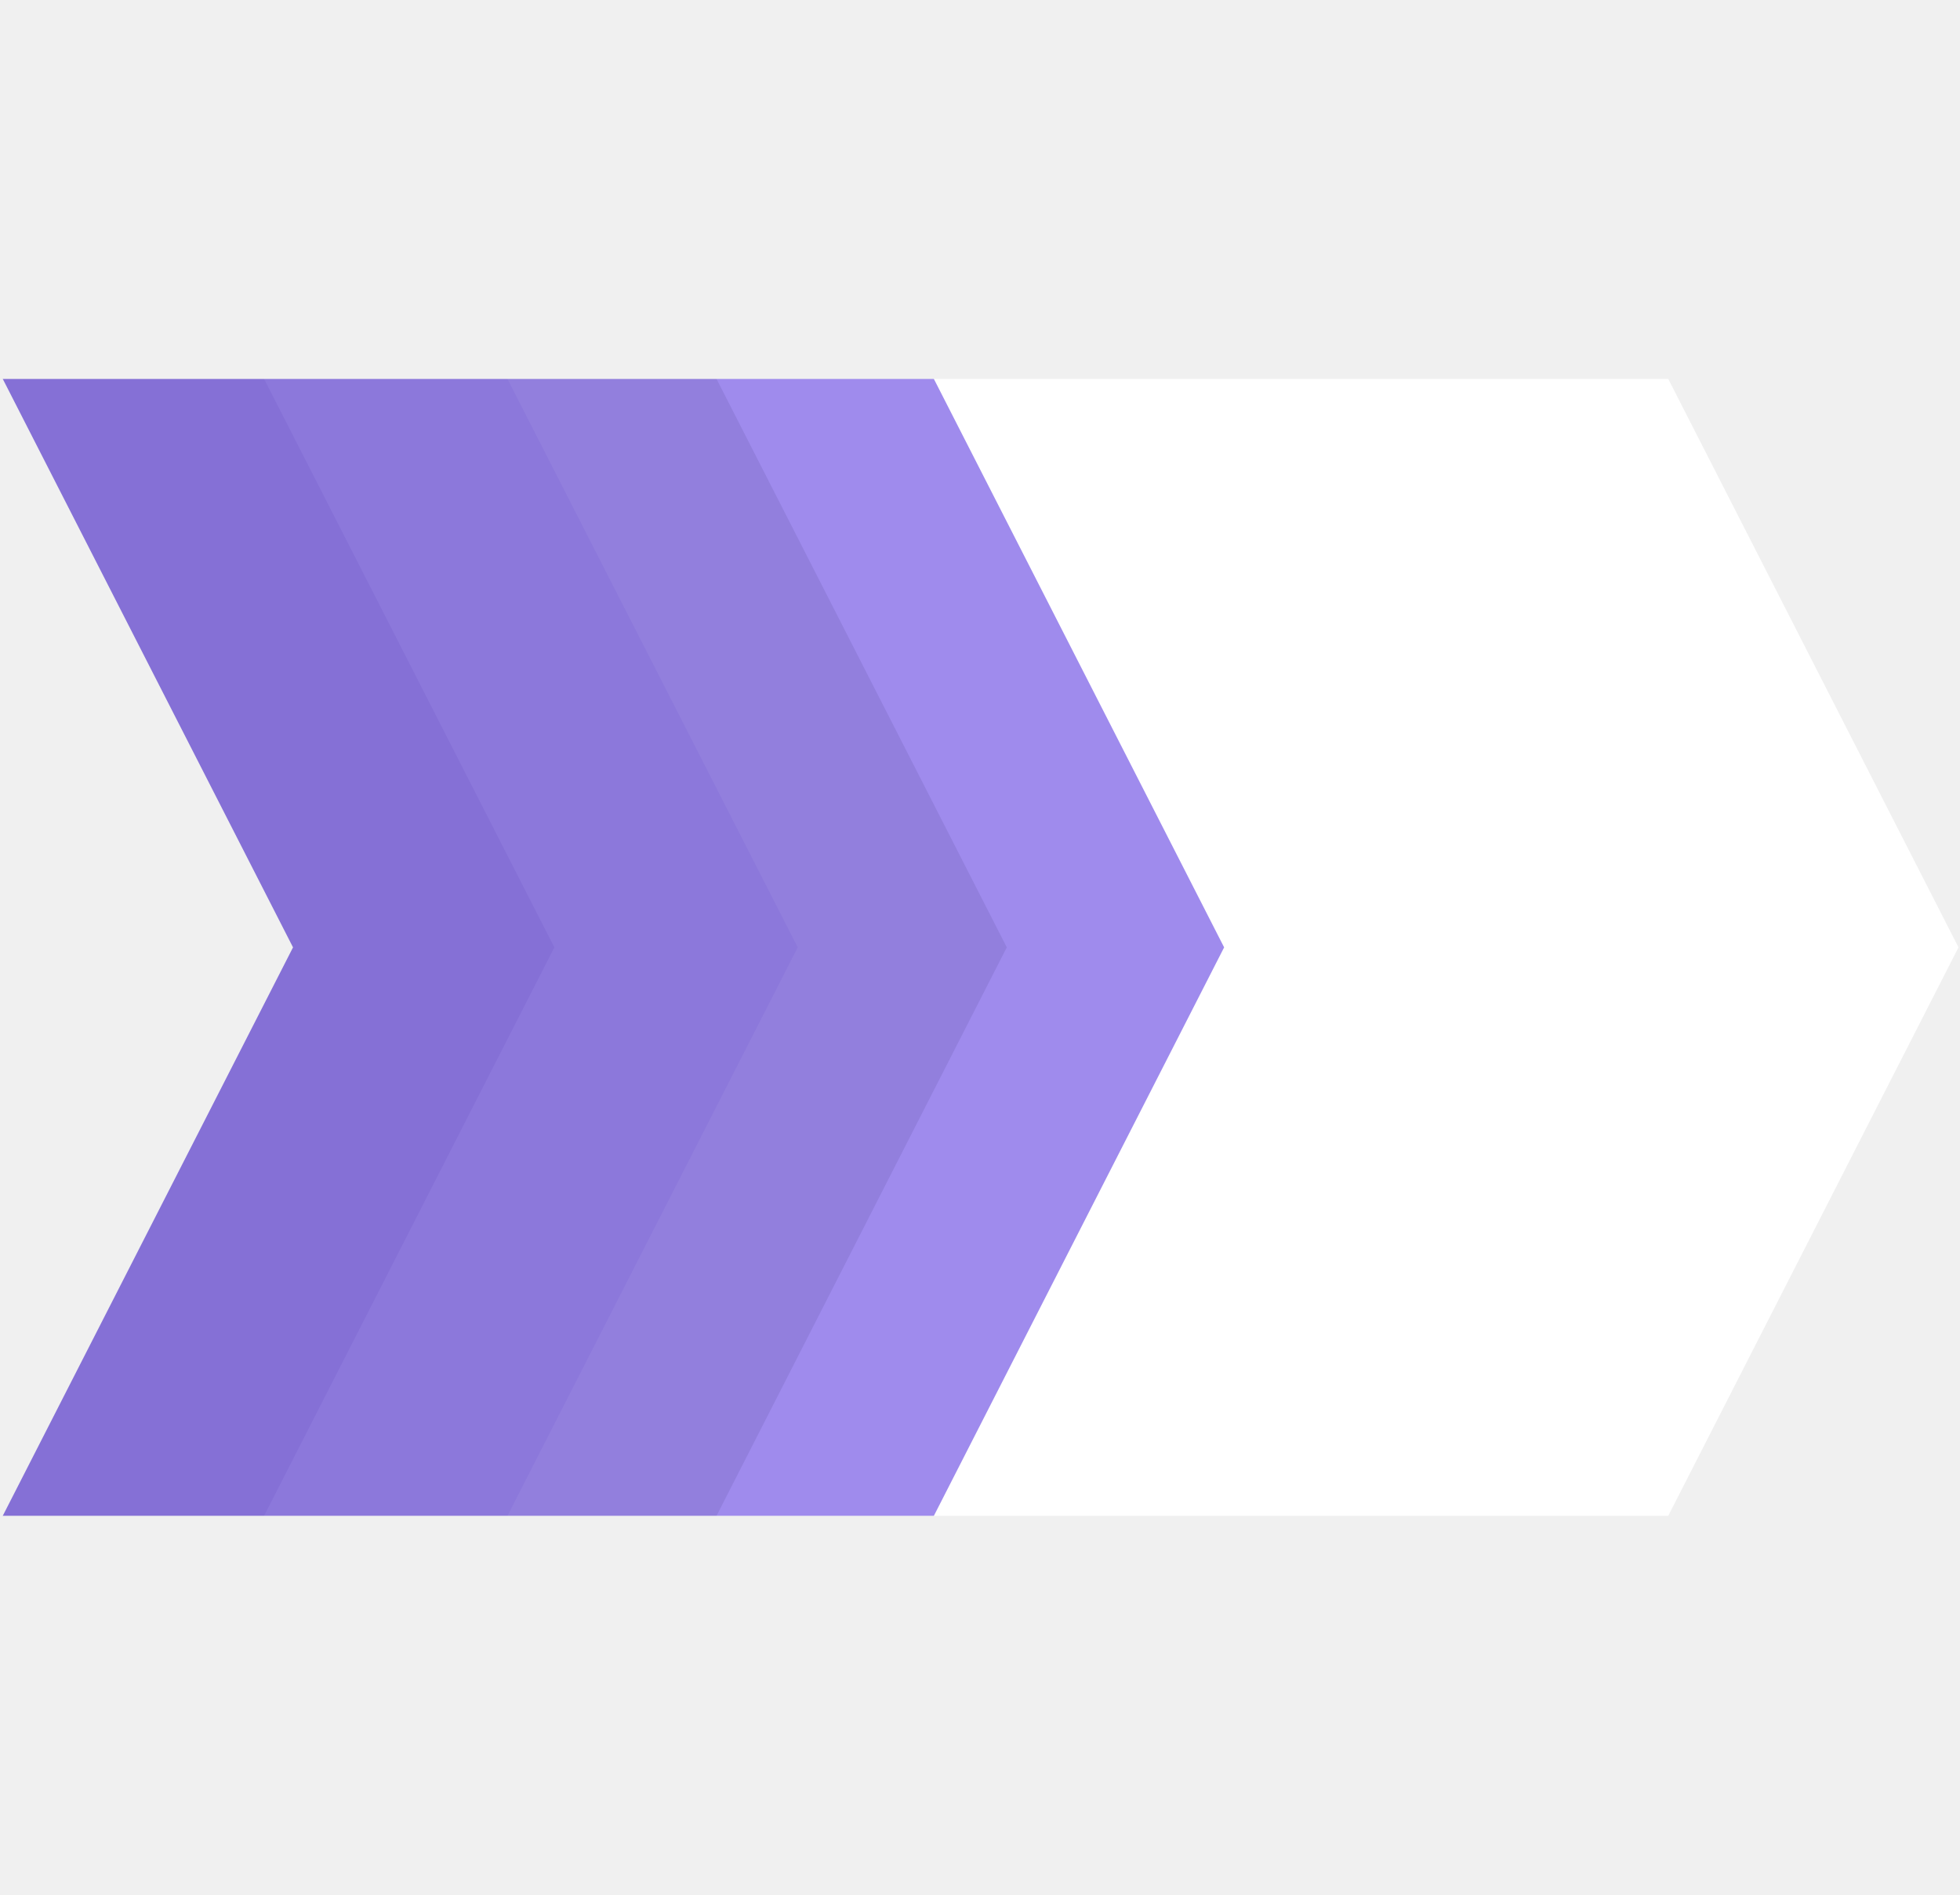
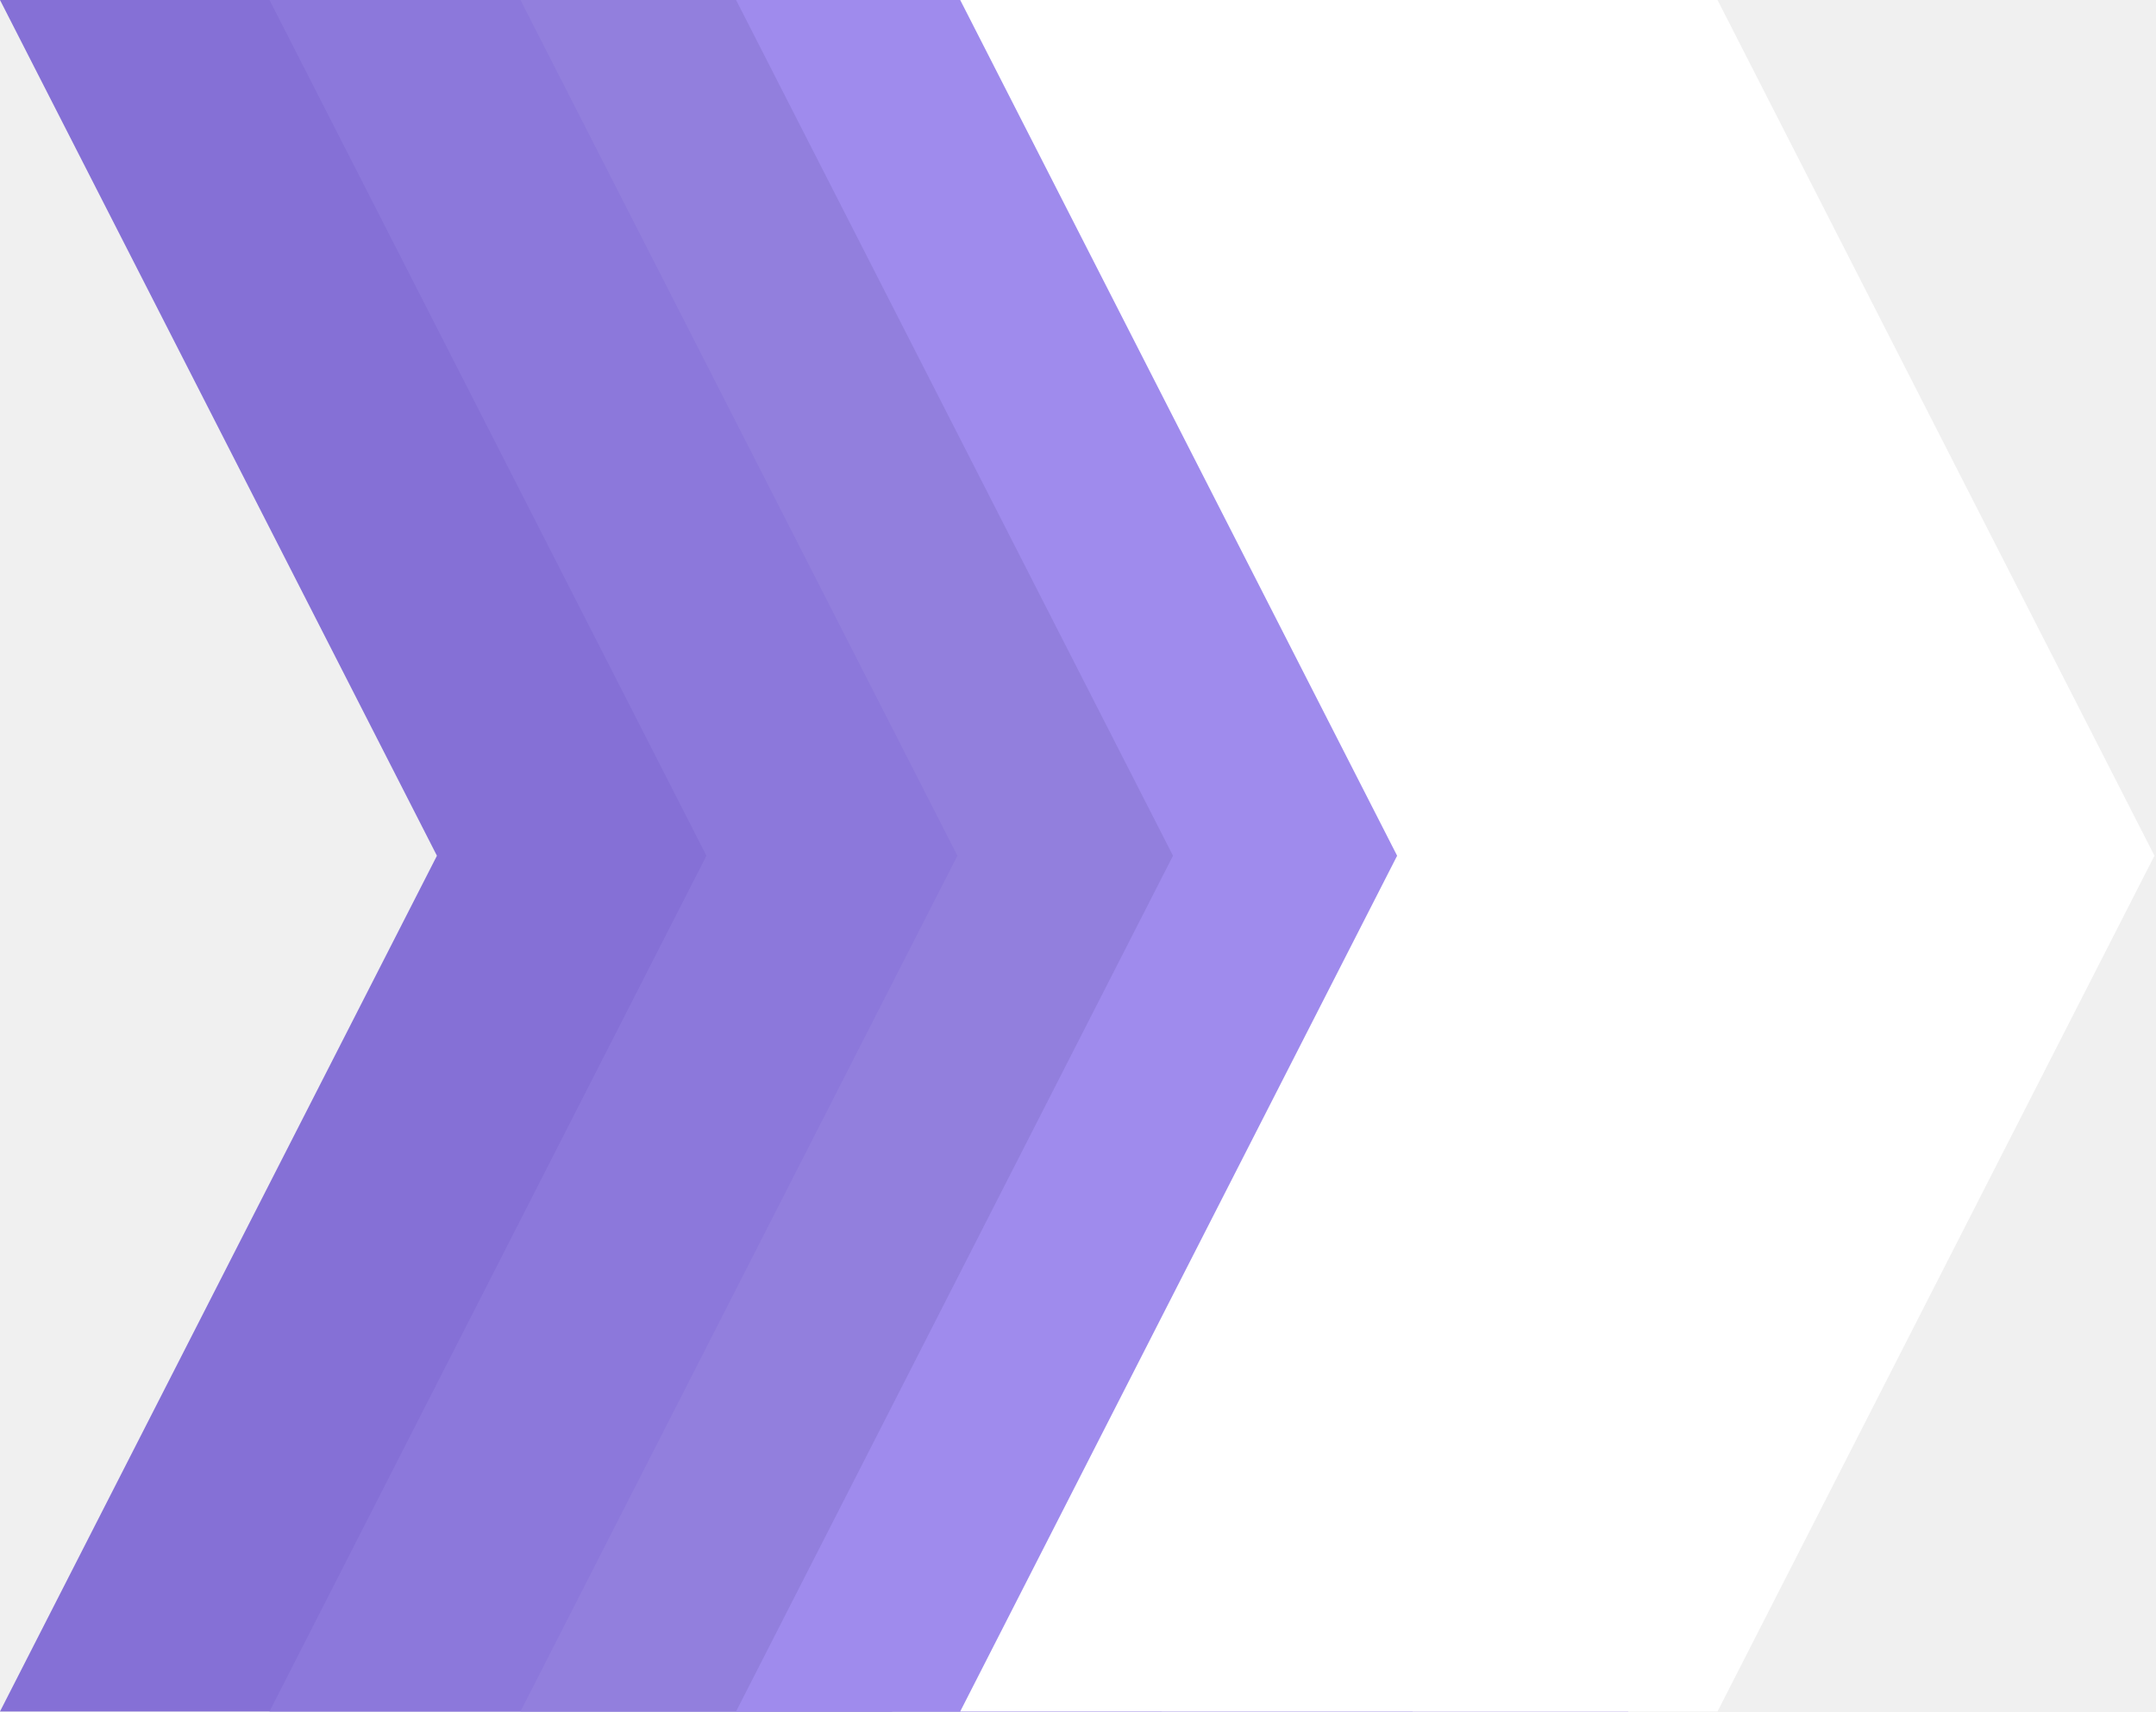
- <svg xmlns="http://www.w3.org/2000/svg" width="90" height="87" viewBox="0 0 150 87" fill="none">
-   <mask id="mask0_1178_52169" style="mask-type:alpha" maskUnits="userSpaceOnUse" x="0" y="0" width="150" height="87">
-     <rect width="150" height="87" fill="#D9D9D9" />
-   </mask>
-   <g mask="url(#mask0_1178_52169)">
-     <path d="M-10 -20H56.202L88.628 43.5L56.202 107H-10L22.425 43.5L-10 -20Z" fill="#8570D6" />
-     <path d="M10 -20H76.202L108.628 43.5L76.202 107H10L42.425 43.5L10 -20Z" fill="#8C78DB" />
-     <path d="M28.625 -20H94.827L127.253 43.5L94.827 107H28.625L61.05 43.5L28.625 -20Z" fill="#927FDD" />
-     <path d="M44.625 -20H110.827L143.253 43.5L110.827 107H44.625L77.05 43.5L44.625 -20Z" fill="#9F8BED" />
-     <path d="M61.258 -20H117.46L149.885 43.5L117.46 107H61.258L93.683 43.5L61.258 -20Z" fill="white" />
-   </g>
+ <svg xmlns="http://www.w3.org/2000/svg" width="160" height="127" viewBox="0 0 160 127" fill="none">
+   <path d="M0 0H66.202L98.628 63.5L66.202 127H0L32.425 63.5L0 0Z" fill="#8570D6" />
+   <path d="M20 0H86.202L118.628 63.5L86.202 127H20L52.425 63.5L20 0Z" fill="#8C78DB" />
+   <path d="M38.625 0H104.827L137.253 63.5L104.827 127H38.625L71.05 63.5L38.625 0Z" fill="#927FDD" />
+   <path d="M54.625 0H120.827L153.253 63.5L120.827 127H54.625L87.05 63.5L54.625 0Z" fill="#9F8BED" />
+   <path d="M71.258 0H127.46L159.885 63.5L127.46 127H71.258L103.683 63.5L71.258 0Z" fill="white" />
</svg>
